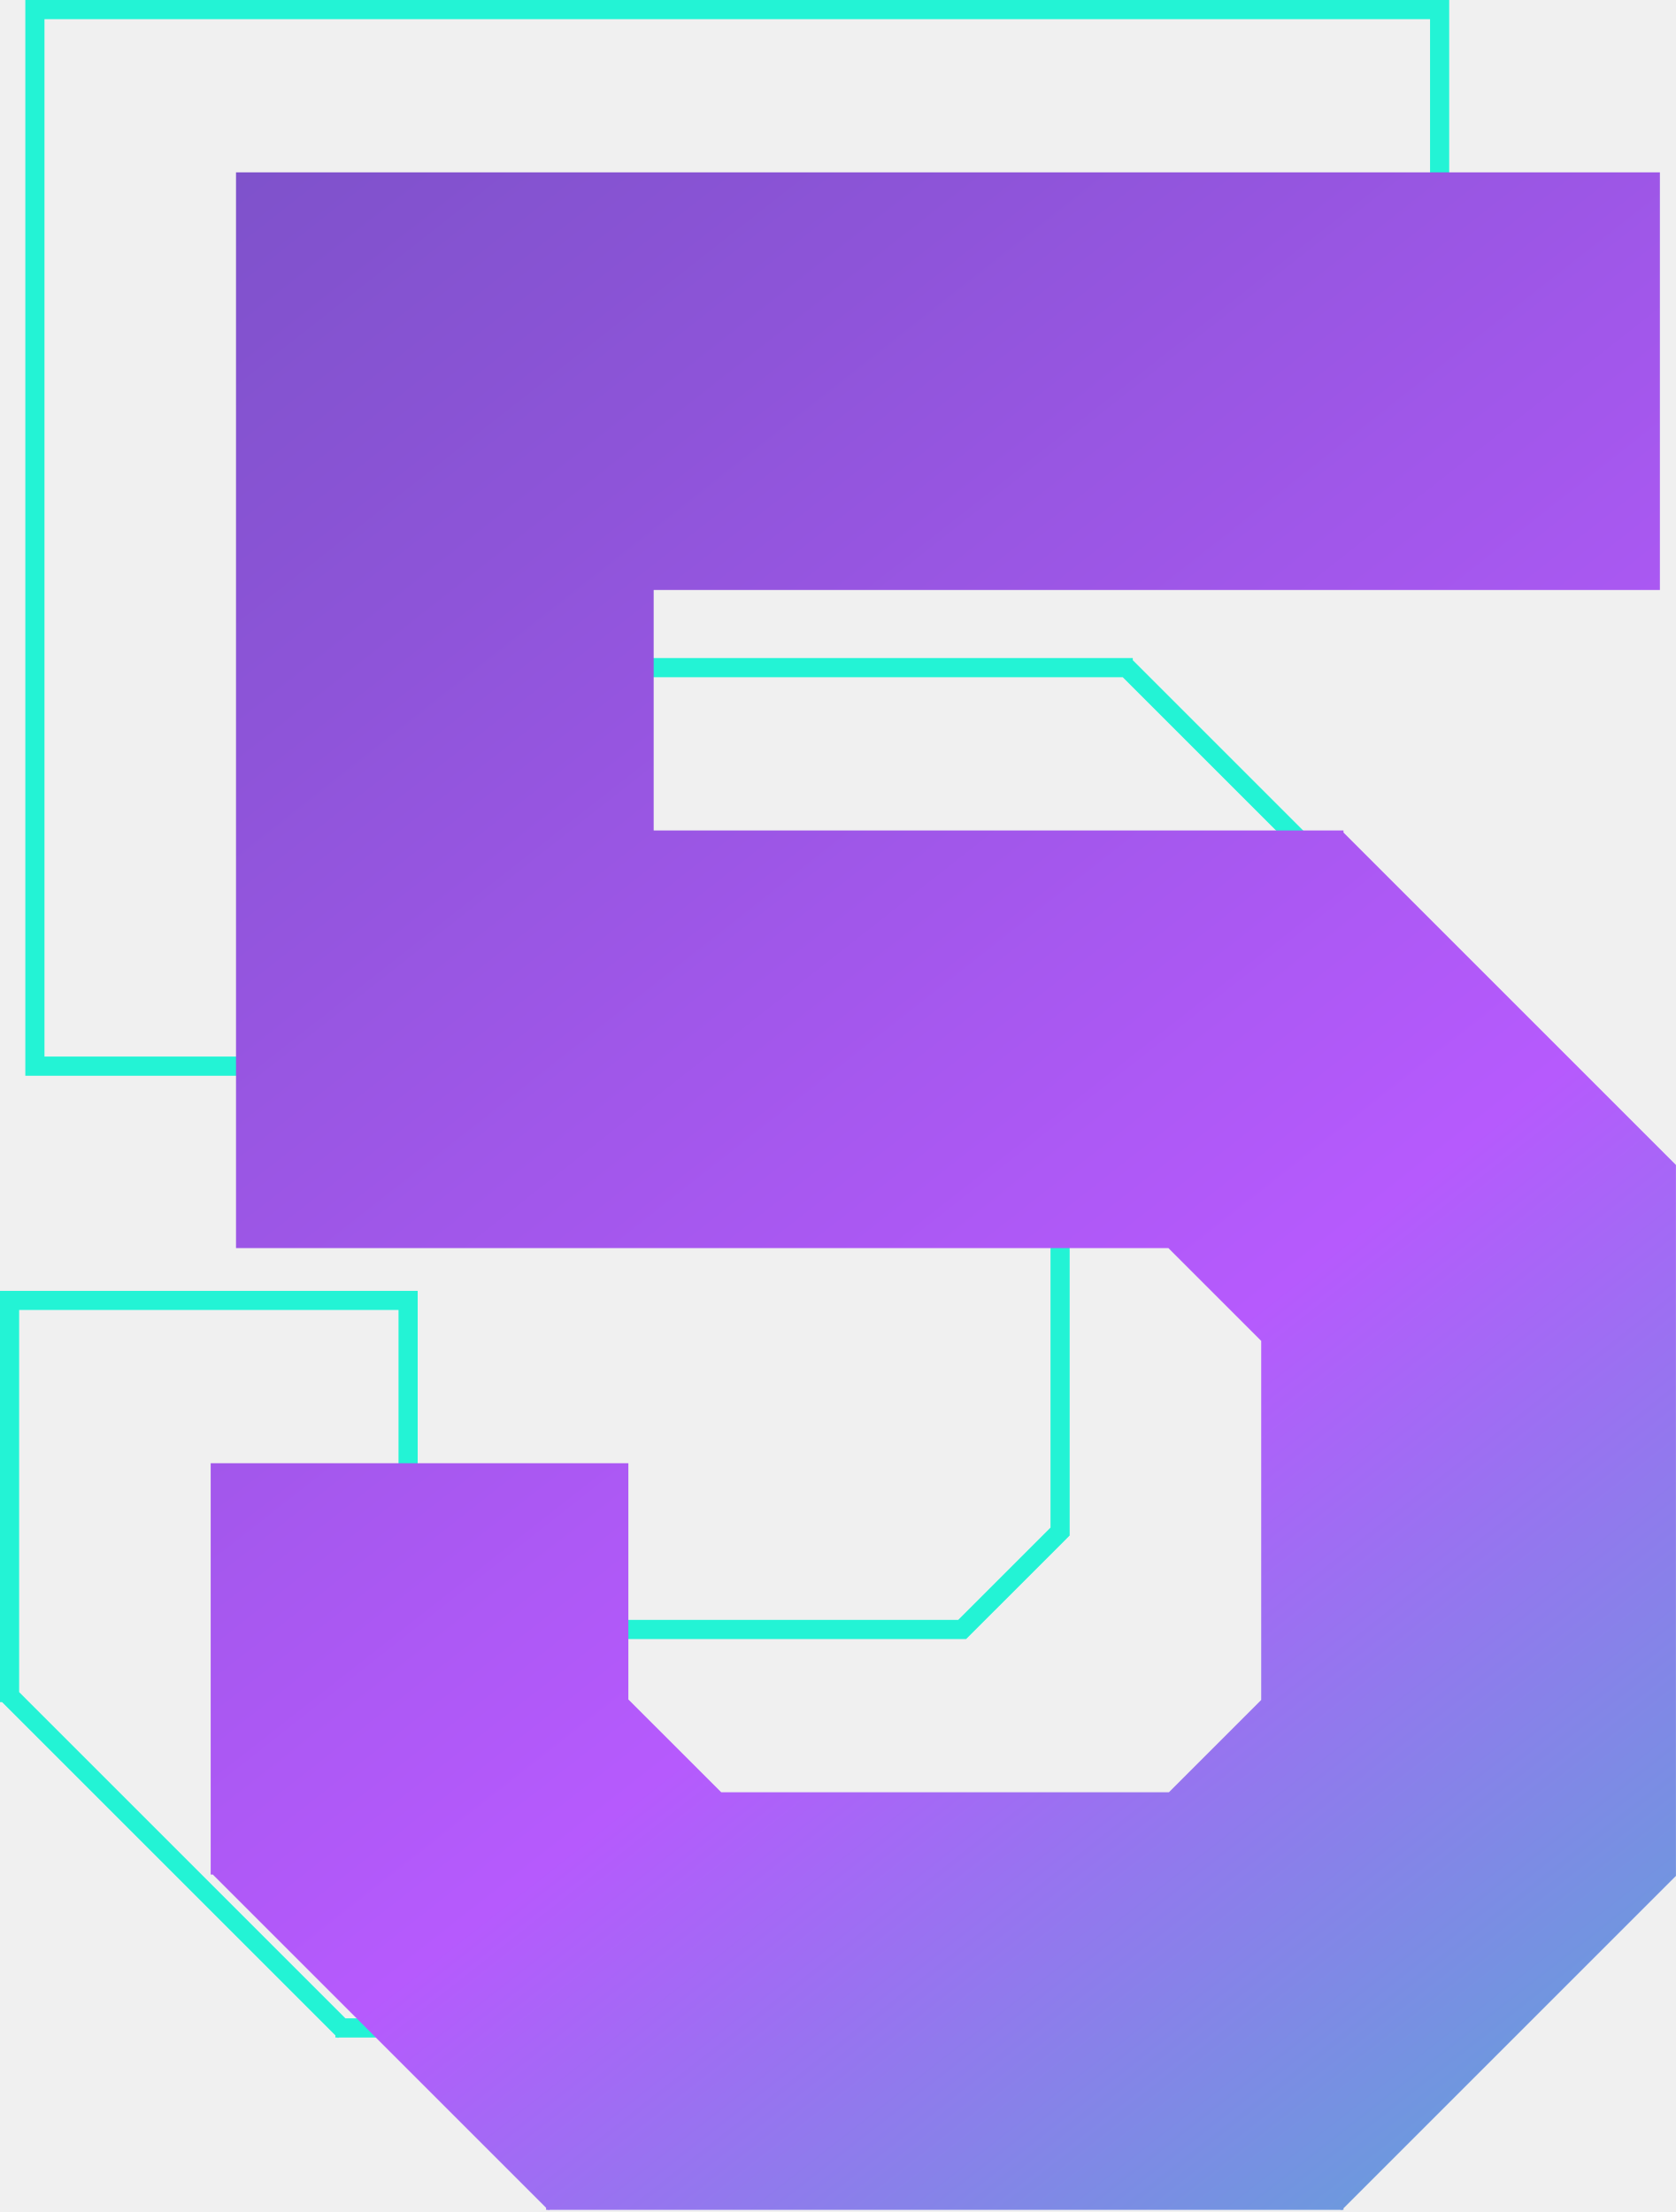
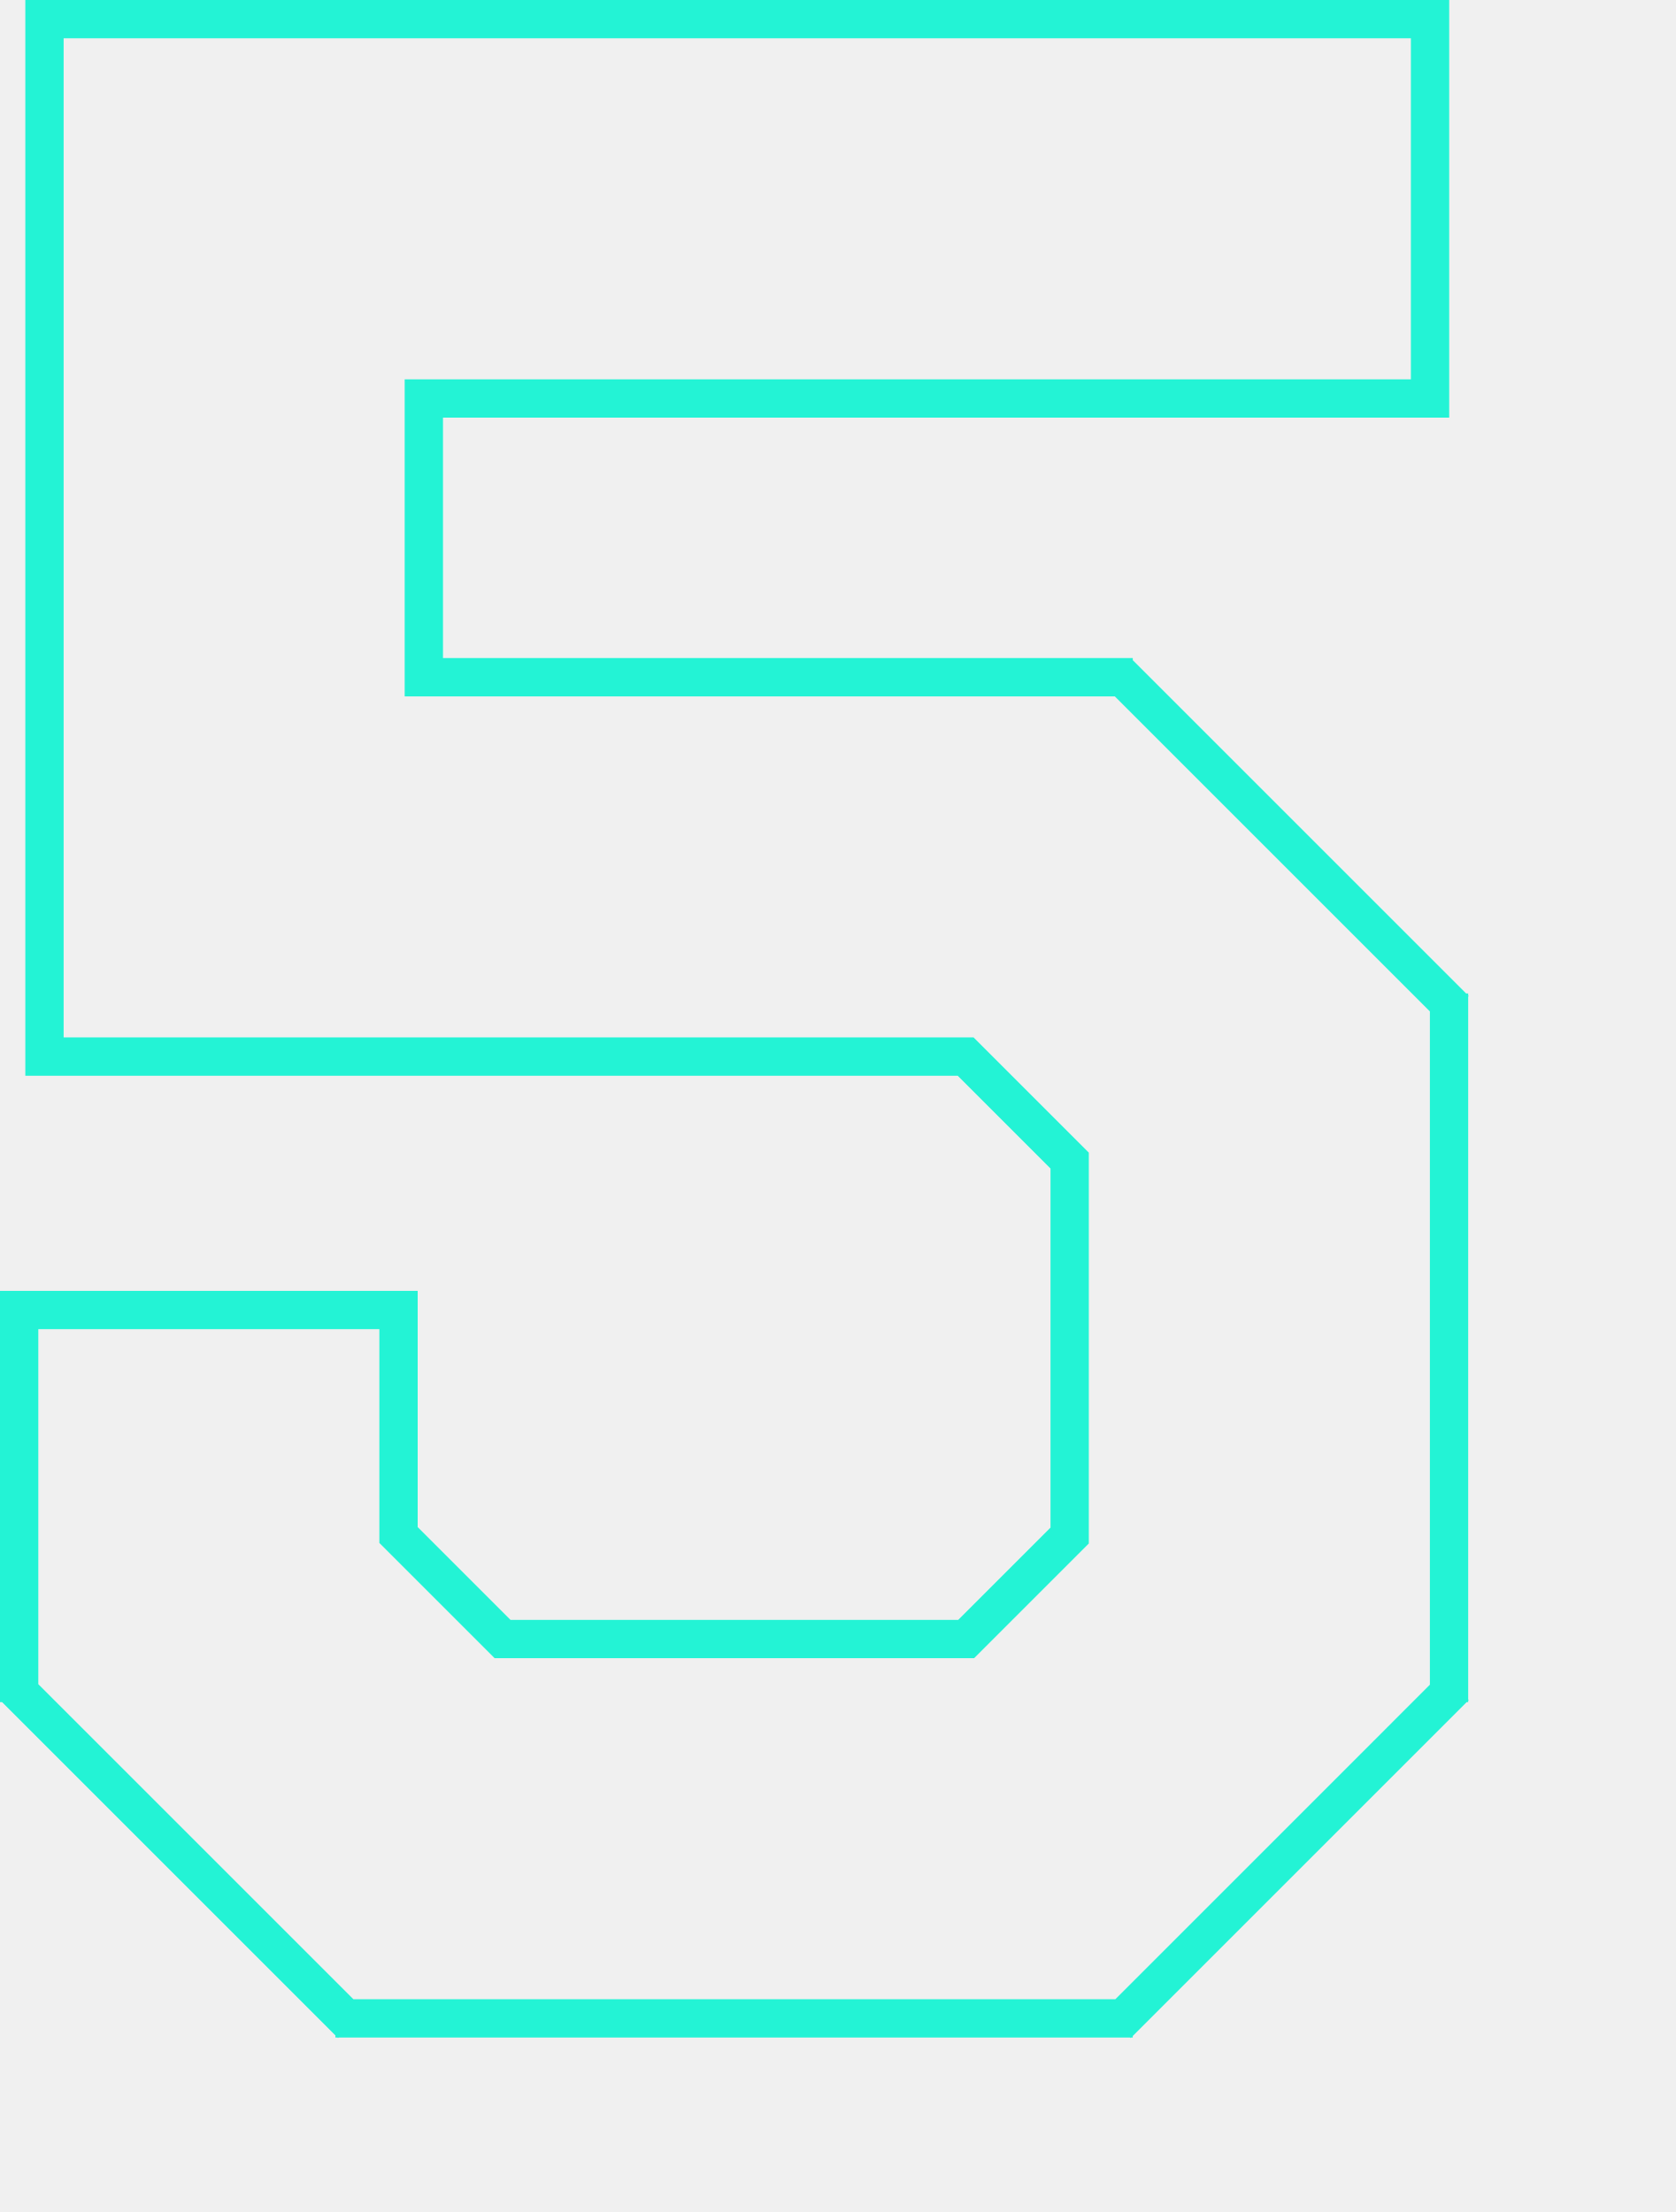
- <svg xmlns="http://www.w3.org/2000/svg" width="175" height="231" viewBox="0 0 175 231" fill="none">
-   <g clip-path="url(#clip0_19_397)">
-     <mask id="path-1-inside-1_19_397" fill="white">
-       <path d="M151.324 43.613H46.256V68.724H118.284V68.942L153.088 103.746H153.307V103.965L153.362 104.021L153.307 104.076V177.481L153.362 177.537L153.307 177.593V177.756H153.144L118.284 212.615V212.778H118.121L118.065 212.834L118.01 212.778H35.352L35.297 212.834L35.241 212.778H35.023V212.56L0.219 177.756H0V134.804H43.613V159.473L53.307 169.166H100.056L109.693 159.528V122.029L100.001 112.337H2.644V0H151.324V43.613Z" />
-     </mask>
-     <path d="M151.324 43.613V45.613H153.324V43.613H151.324ZM46.256 43.613V41.613H44.256V43.613H46.256ZM46.256 68.724H44.256V70.724H46.256V68.724ZM118.284 68.724H120.284V66.724H118.284V68.724ZM118.284 68.942H116.284V69.771L116.87 70.357L118.284 68.942ZM153.088 103.746L151.674 105.16L152.259 105.746H153.088V103.746ZM153.307 103.746H155.307V101.746H153.307V103.746ZM153.307 103.965H151.307V104.793L151.892 105.379L153.307 103.965ZM153.362 104.021L154.777 105.435L156.191 104.021L154.777 102.606L153.362 104.021ZM153.307 104.076L151.892 102.662L151.307 103.248V104.076H153.307ZM153.307 177.481H151.307V178.31L151.892 178.896L153.307 177.481ZM153.362 177.537L154.777 178.951L156.191 177.537L154.777 176.123L153.362 177.537ZM153.307 177.593L151.892 176.179L151.307 176.764V177.593H153.307ZM153.307 177.756V179.756H155.307V177.756H153.307ZM153.144 177.756V175.756H152.315L151.729 176.342L153.144 177.756ZM118.284 212.615L116.87 211.201L116.284 211.787V212.615H118.284ZM118.284 212.778V214.778H120.284V212.778H118.284ZM118.121 212.778V210.778H117.293L116.707 211.364L118.121 212.778ZM118.065 212.834L116.651 214.248L118.065 215.662L119.48 214.248L118.065 212.834ZM118.01 212.778L119.424 211.364L118.838 210.778H118.01V212.778ZM35.352 212.778V210.778H34.524L33.938 211.364L35.352 212.778ZM35.297 212.834L33.883 214.248L35.297 215.662L36.711 214.248L35.297 212.834ZM35.241 212.778L36.655 211.364L36.07 210.778H35.241V212.778ZM35.023 212.778H33.023V214.778H35.023V212.778ZM35.023 212.56H37.023V211.731L36.437 211.145L35.023 212.56ZM0.219 177.756L1.633 176.342L1.047 175.756H0.219V177.756ZM0 177.756H-2V179.756H0V177.756ZM0 134.804V132.804H-2V134.804H0ZM43.613 134.804H45.613V132.804H43.613V134.804ZM43.613 159.473H41.613V160.301L42.199 160.887L43.613 159.473ZM53.307 169.166L51.892 170.58L52.478 171.166H53.307V169.166ZM100.056 169.166V171.166H100.884L101.47 170.58L100.056 169.166ZM109.693 159.528L111.108 160.943L111.693 160.357V159.528H109.693ZM109.693 122.029H111.693V121.201L111.108 120.615L109.693 122.029ZM100.001 112.337L101.415 110.923L100.829 110.337H100.001V112.337ZM2.644 112.337H0.644V114.337H2.644V112.337ZM2.644 0V-2H0.644V0H2.644ZM151.324 0H153.324V-2H151.324V0ZM151.324 43.613V41.613H46.256V43.613V45.613H151.324V43.613ZM46.256 43.613H44.256V68.724H46.256H48.256V43.613H46.256ZM46.256 68.724V70.724H118.284V68.724V66.724H46.256V68.724ZM118.284 68.724H116.284V68.942H118.284H120.284V68.724H118.284ZM118.284 68.942L116.87 70.357L151.674 105.16L153.088 103.746L154.502 102.332L119.698 67.528L118.284 68.942ZM153.088 103.746V105.746H153.307V103.746V101.746H153.088V103.746ZM153.307 103.746H151.307V103.965H153.307H155.307V103.746H153.307ZM153.307 103.965L151.892 105.379L151.948 105.435L153.362 104.021L154.777 102.606L154.721 102.551L153.307 103.965ZM153.362 104.021L151.948 102.606L151.892 102.662L153.307 104.076L154.721 105.49L154.777 105.435L153.362 104.021ZM153.307 104.076H151.307V177.481H153.307H155.307V104.076H153.307ZM153.307 177.481L151.892 178.896L151.948 178.951L153.362 177.537L154.777 176.123L154.721 176.067L153.307 177.481ZM153.362 177.537L151.948 176.123L151.892 176.179L153.307 177.593L154.721 179.007L154.777 178.951L153.362 177.537ZM153.307 177.593H151.307V177.756H153.307H155.307V177.593H153.307ZM153.307 177.756V175.756H153.144V177.756V179.756H153.307V177.756ZM153.144 177.756L151.729 176.342L116.87 211.201L118.284 212.615L119.698 214.029L154.558 179.17L153.144 177.756ZM118.284 212.615H116.284V212.778H118.284H120.284V212.615H118.284ZM118.284 212.778V210.778H118.121V212.778V214.778H118.284V212.778ZM118.121 212.778L116.707 211.364L116.651 211.42L118.065 212.834L119.48 214.248L119.535 214.193L118.121 212.778ZM118.065 212.834L119.48 211.42L119.424 211.364L118.01 212.778L116.596 214.193L116.651 214.248L118.065 212.834ZM118.01 212.778V210.778H35.352V212.778V214.778H118.01V212.778ZM35.352 212.778L33.938 211.364L33.883 211.42L35.297 212.834L36.711 214.248L36.767 214.193L35.352 212.778ZM35.297 212.834L36.711 211.42L36.655 211.364L35.241 212.778L33.827 214.193L33.883 214.248L35.297 212.834ZM35.241 212.778V210.778H35.023V212.778V214.778H35.241V212.778ZM35.023 212.778H37.023V212.56H35.023H33.023V212.778H35.023ZM35.023 212.56L36.437 211.145L1.633 176.342L0.219 177.756L-1.195 179.17L33.608 213.974L35.023 212.56ZM0.219 177.756V175.756H0V177.756V179.756H0.219V177.756ZM0 177.756H2V134.804H0H-2V177.756H0ZM0 134.804V136.804H43.613V134.804V132.804H0V134.804ZM43.613 134.804H41.613V159.473H43.613H45.613V134.804H43.613ZM43.613 159.473L42.199 160.887L51.892 170.58L53.307 169.166L54.721 167.752L45.028 158.058L43.613 159.473ZM53.307 169.166V171.166H100.056V169.166V167.166H53.307V169.166ZM100.056 169.166L101.47 170.58L111.108 160.943L109.693 159.528L108.279 158.114L98.641 167.752L100.056 169.166ZM109.693 159.528H111.693V122.029H109.693H107.693V159.528H109.693ZM109.693 122.029L111.108 120.615L101.415 110.923L100.001 112.337L98.587 113.751L108.279 123.444L109.693 122.029ZM100.001 112.337V110.337H2.644V112.337V114.337H100.001V112.337ZM2.644 112.337H4.644V0H2.644H0.644V112.337H2.644ZM2.644 0V2H151.324V0V-2H2.644V0ZM151.324 0H149.324V43.613H151.324H153.324V0H151.324Z" fill="#23F3D5" mask="url(#path-1-inside-1_19_397)" />
-     <path d="M173.324 61.613H68.256V86.724H140.284V86.942L175.088 121.746H175.307V121.965L175.362 122.021L175.307 122.076V195.481L175.362 195.537L175.307 195.593V195.756H175.144L140.284 230.615V230.778H140.121L140.065 230.834L140.01 230.778H57.352L57.297 230.834L57.241 230.778H57.023V230.56L22.219 195.756H22V152.804H65.613V177.473L75.307 187.166H122.056L131.693 177.528V140.029L122.001 130.337H24.644V18H173.324V61.613Z" fill="url(#paint0_linear_19_397)" />
+ <svg xmlns="http://www.w3.org/2000/svg" preserveAspectRatio="none" overflow="visible" style="display: block;" width="175" height="231" viewBox="0 0 175 231" fill="none">
+   <g id="Numeral">
+     <g id="Union">
+       <mask id="path-1-inside-1_0_2651" fill="white">
+         <path d="M151.324 43.613H46.256V68.724H118.284V68.942L153.088 103.746H153.307V103.965L153.362 104.021L153.307 104.076V177.481L153.362 177.537L153.307 177.593V177.756H153.144L118.284 212.615V212.778H118.121L118.065 212.834L118.01 212.778H35.352L35.297 212.834L35.241 212.778H35.023V212.56L0.219 177.756H0V134.804H43.613V159.473L53.307 169.166H100.056L109.693 159.528V122.029L100.001 112.337H2.644V0H151.324V43.613Z" />
+       </mask>
+       <path d="M151.324 43.613V47.613H155.324V43.613H151.324ZM46.256 43.613V39.613H42.256V43.613H46.256ZM46.256 68.724H42.256V72.724H46.256V68.724ZM118.284 68.724H122.284V64.724H118.284V68.724ZM118.284 68.942H114.284V70.599L115.456 71.771L118.284 68.942ZM153.088 103.746L150.259 106.575L151.431 107.746H153.088V103.746ZM153.307 103.746H157.307V99.746H153.307V103.746ZM153.307 103.965H149.307V105.622L150.478 106.793L153.307 103.965ZM153.362 104.021L156.191 106.849L159.019 104.021L156.191 101.192L153.362 104.021ZM153.307 104.076L150.478 101.248L149.307 102.419V104.076H153.307ZM153.307 177.481H149.307V179.138L150.478 180.31L153.307 177.481ZM153.362 177.537L156.191 180.366L159.019 177.537L156.191 174.709L153.362 177.537ZM153.307 177.593L150.478 174.764L149.307 175.936V177.593H153.307ZM153.307 177.756V181.756H157.307V177.756H153.307ZM153.144 177.756V173.756H151.487L150.315 174.927L153.144 177.756ZM118.284 212.615L115.456 209.787L114.284 210.958V212.615H118.284ZM118.284 212.778V216.778H122.284V212.778H118.284ZM118.121 212.778V208.778H116.464L115.293 209.95L118.121 212.778ZM118.065 212.834L115.237 215.662L118.065 218.491L120.894 215.662L118.065 212.834ZM118.01 212.778L120.838 209.95L119.667 208.778H118.01V212.778ZM35.352 212.778V208.778H33.696L32.524 209.95L35.352 212.778ZM35.297 212.834L32.468 215.662L35.297 218.491L38.125 215.662L35.297 212.834ZM35.241 212.778L38.07 209.95L36.898 208.778H35.241V212.778ZM35.023 212.778H31.023V216.778H35.023V212.778ZM35.023 212.56H39.023V210.903L37.851 209.731L35.023 212.56ZM0.219 177.756L3.047 174.927L1.876 173.756H0.219V177.756ZM0 177.756H-4V181.756H0V177.756ZM0 134.804V130.804H-4V134.804H0ZM43.613 134.804H47.613V130.804H43.613V134.804ZM43.613 159.473H39.613V161.13L40.785 162.301L43.613 159.473ZM53.307 169.166L50.478 171.994L51.65 173.166H53.307V169.166ZM100.056 169.166V173.166H101.713L102.884 171.994L100.056 169.166ZM109.693 159.528L112.522 162.357L113.693 161.185V159.528H109.693ZM109.693 122.029H113.693V120.372L112.522 119.201L109.693 122.029ZM100.001 112.337L102.829 109.508L101.658 108.337H100.001V112.337ZM2.644 112.337H-1.356V116.337H2.644V112.337ZM2.644 0V-4H-1.356V0H2.644ZM151.324 0H155.324V-4H151.324V0ZM151.324 43.613V39.613H46.256V43.613V47.613H151.324V43.613ZM46.256 43.613H42.256V68.724H46.256H50.256V43.613H46.256ZM46.256 68.724V72.724H118.284V68.724V64.724H46.256V68.724ZM118.284 68.724H114.284V68.942H118.284H122.284V68.724H118.284ZM118.284 68.942L115.456 71.771L150.259 106.575L153.088 103.746L155.916 100.918L121.113 66.114L118.284 68.942ZM153.088 103.746V107.746H153.307V103.746V99.746H153.088V103.746ZM153.307 103.746H149.307V103.965H153.307H157.307V103.746H153.307ZM153.307 103.965L150.478 106.793L150.534 106.849L153.362 104.021L156.191 101.192L156.135 101.136L153.307 103.965ZM153.362 104.021L150.534 101.192L150.478 101.248L153.307 104.076L156.135 106.905L156.191 106.849L153.362 104.021ZM153.307 104.076H149.307V177.481H153.307H157.307V104.076H153.307ZM153.307 177.481L150.478 180.31L150.534 180.366L153.362 177.537L156.191 174.709L156.135 174.653L153.307 177.481ZM153.362 177.537L150.534 174.709L150.478 174.764L153.307 177.593L156.135 180.421L156.191 180.366L153.362 177.537ZM153.307 177.593H149.307V177.756H153.307H157.307V177.593H153.307ZM153.307 177.756V173.756H153.144V177.756V181.756H153.307V177.756ZM153.144 177.756L150.315 174.927L115.456 209.787L118.284 212.615L121.113 215.444L155.972 180.584L153.144 177.756ZM118.284 212.615H114.284V212.778H118.284H122.284V212.615H118.284ZM118.284 212.778V208.778H118.121V212.778V216.778H118.284V212.778ZM118.121 212.778L115.293 209.95L115.237 210.006L118.065 212.834L120.894 215.662L120.95 215.607L118.121 212.778ZM118.065 212.834L120.894 210.006L120.838 209.95L118.01 212.778L115.181 215.607L115.237 215.662L118.065 212.834ZM118.01 212.778V208.778H35.352V212.778V216.778H118.01V212.778ZM35.352 212.778L32.524 209.95L32.468 210.006L35.297 212.834L38.125 215.662L38.181 215.607L35.352 212.778ZM35.297 212.834L38.125 210.006L38.07 209.95L35.241 212.778L32.413 215.607L32.468 215.662L35.297 212.834ZM35.241 212.778V208.778H35.023V212.778V216.778H35.241V212.778ZM35.023 212.778H39.023V212.56H35.023H31.023V212.778H35.023ZM35.023 212.56L37.851 209.731L3.047 174.927L0.219 177.756L-2.61 180.584L32.194 215.388L35.023 212.56ZM0.219 177.756V173.756H0V177.756V181.756H0.219V177.756ZM0 177.756H4V134.804H0H-4V177.756H0ZM0 134.804V138.804H43.613V134.804V130.804H0V134.804ZM43.613 134.804H39.613V159.473H43.613H47.613V134.804H43.613ZM43.613 159.473L40.785 162.301L50.478 171.994L53.307 169.166L56.135 166.338L46.442 156.644L43.613 159.473ZM53.307 169.166V173.166H100.056V169.166V165.166H53.307V169.166ZM100.056 169.166L102.884 171.994L112.522 162.357L109.693 159.528L106.865 156.7L97.227 166.338L100.056 169.166ZM109.693 159.528H113.693V122.029H109.693H105.693V159.528H109.693ZM109.693 122.029L112.522 119.201L102.829 109.508L100.001 112.337L97.172 115.165L106.865 124.858L109.693 122.029ZM100.001 112.337V108.337H2.644V112.337V116.337H100.001V112.337ZM2.644 112.337H6.644V0H2.644H-1.356V112.337H2.644ZM2.644 0V4H151.324V0V-4H2.644V0ZM151.324 0H147.324V43.613H151.324H155.324V0H151.324Z" fill="#23F3D5" mask="url(#path-1-inside-1_0_2651)" />
+     </g>
  </g>
-   <defs>
-     <linearGradient id="paint0_linear_19_397" x1="269" y1="308" x2="-33" y2="-76" gradientUnits="userSpaceOnUse">
-       <stop stop-color="#01FAB0" />
-       <stop offset="0.07" stop-color="#14E8B8" />
-       <stop offset="0.2" stop-color="#48BACE" />
-       <stop offset="0.39" stop-color="#9A71F1" />
-       <stop offset="0.45" stop-color="#B65AFD" />
-       <stop offset="0.68" stop-color="#8D54D8" />
-       <stop offset="0.88" stop-color="#6F4FBD" />
-       <stop offset="1" stop-color="#644EB3" />
-     </linearGradient>
-     <clipPath id="clip0_19_397">
-       <rect width="175" height="231" fill="white" />
-     </clipPath>
-   </defs>
</svg>
